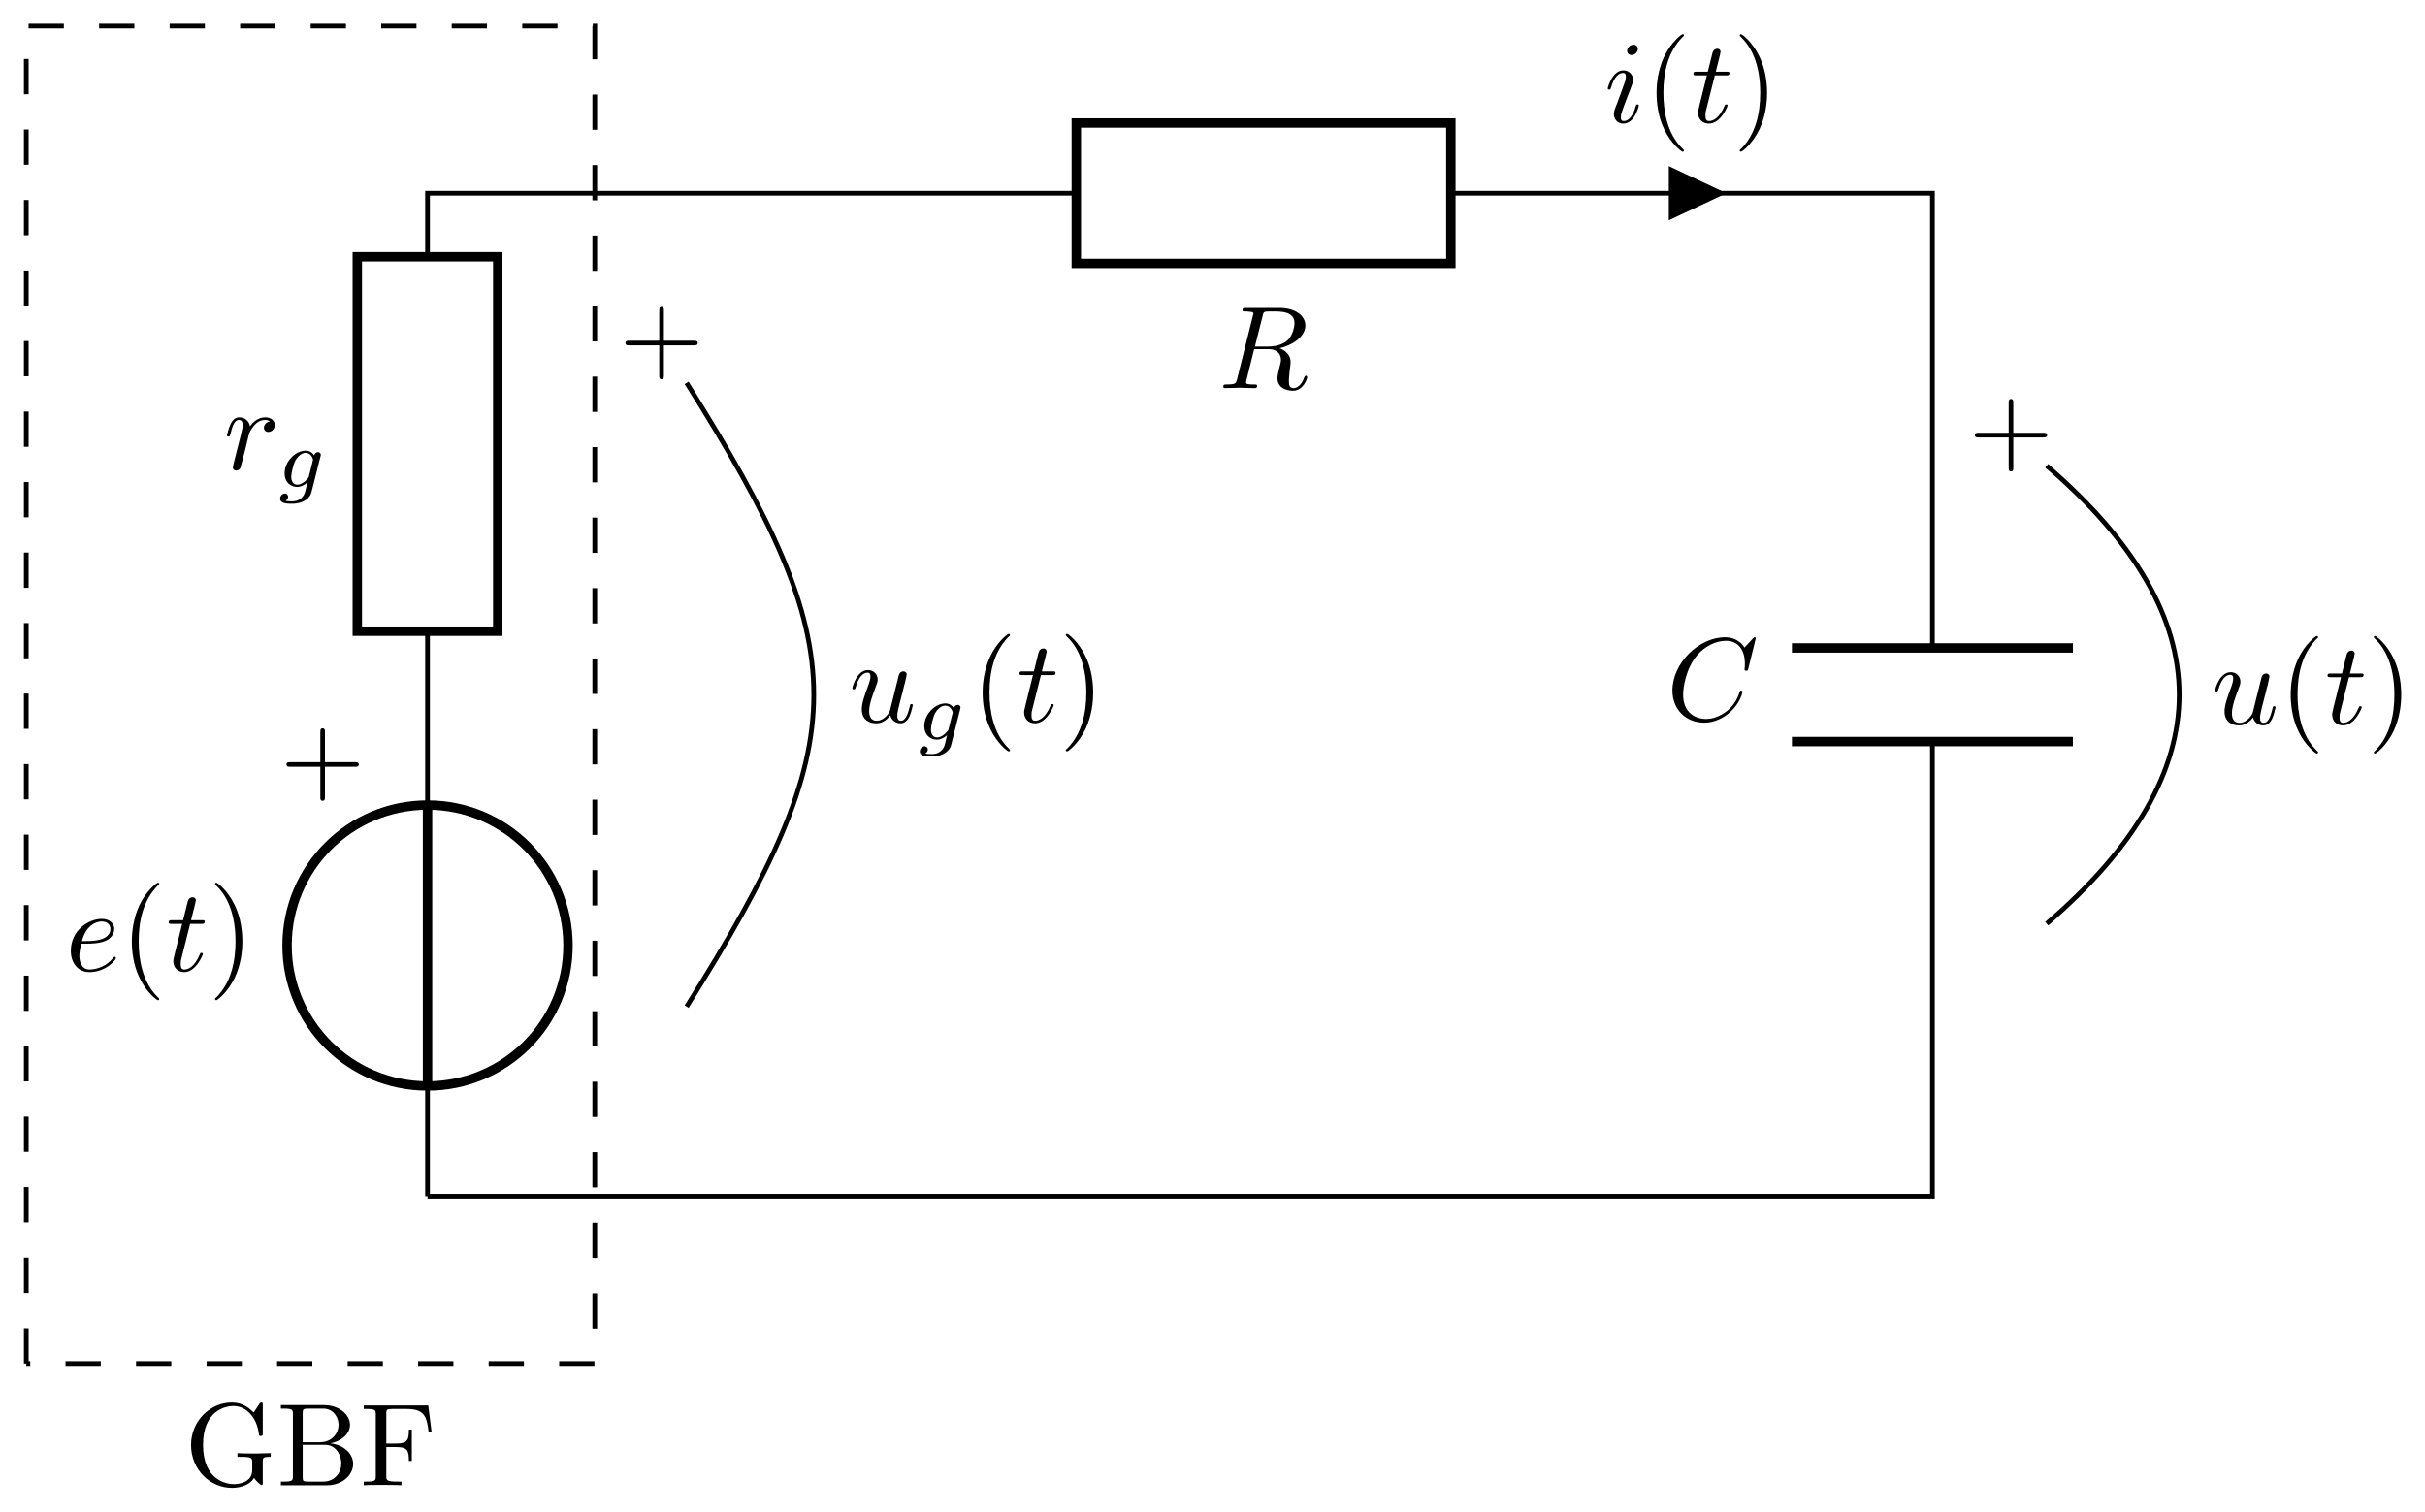
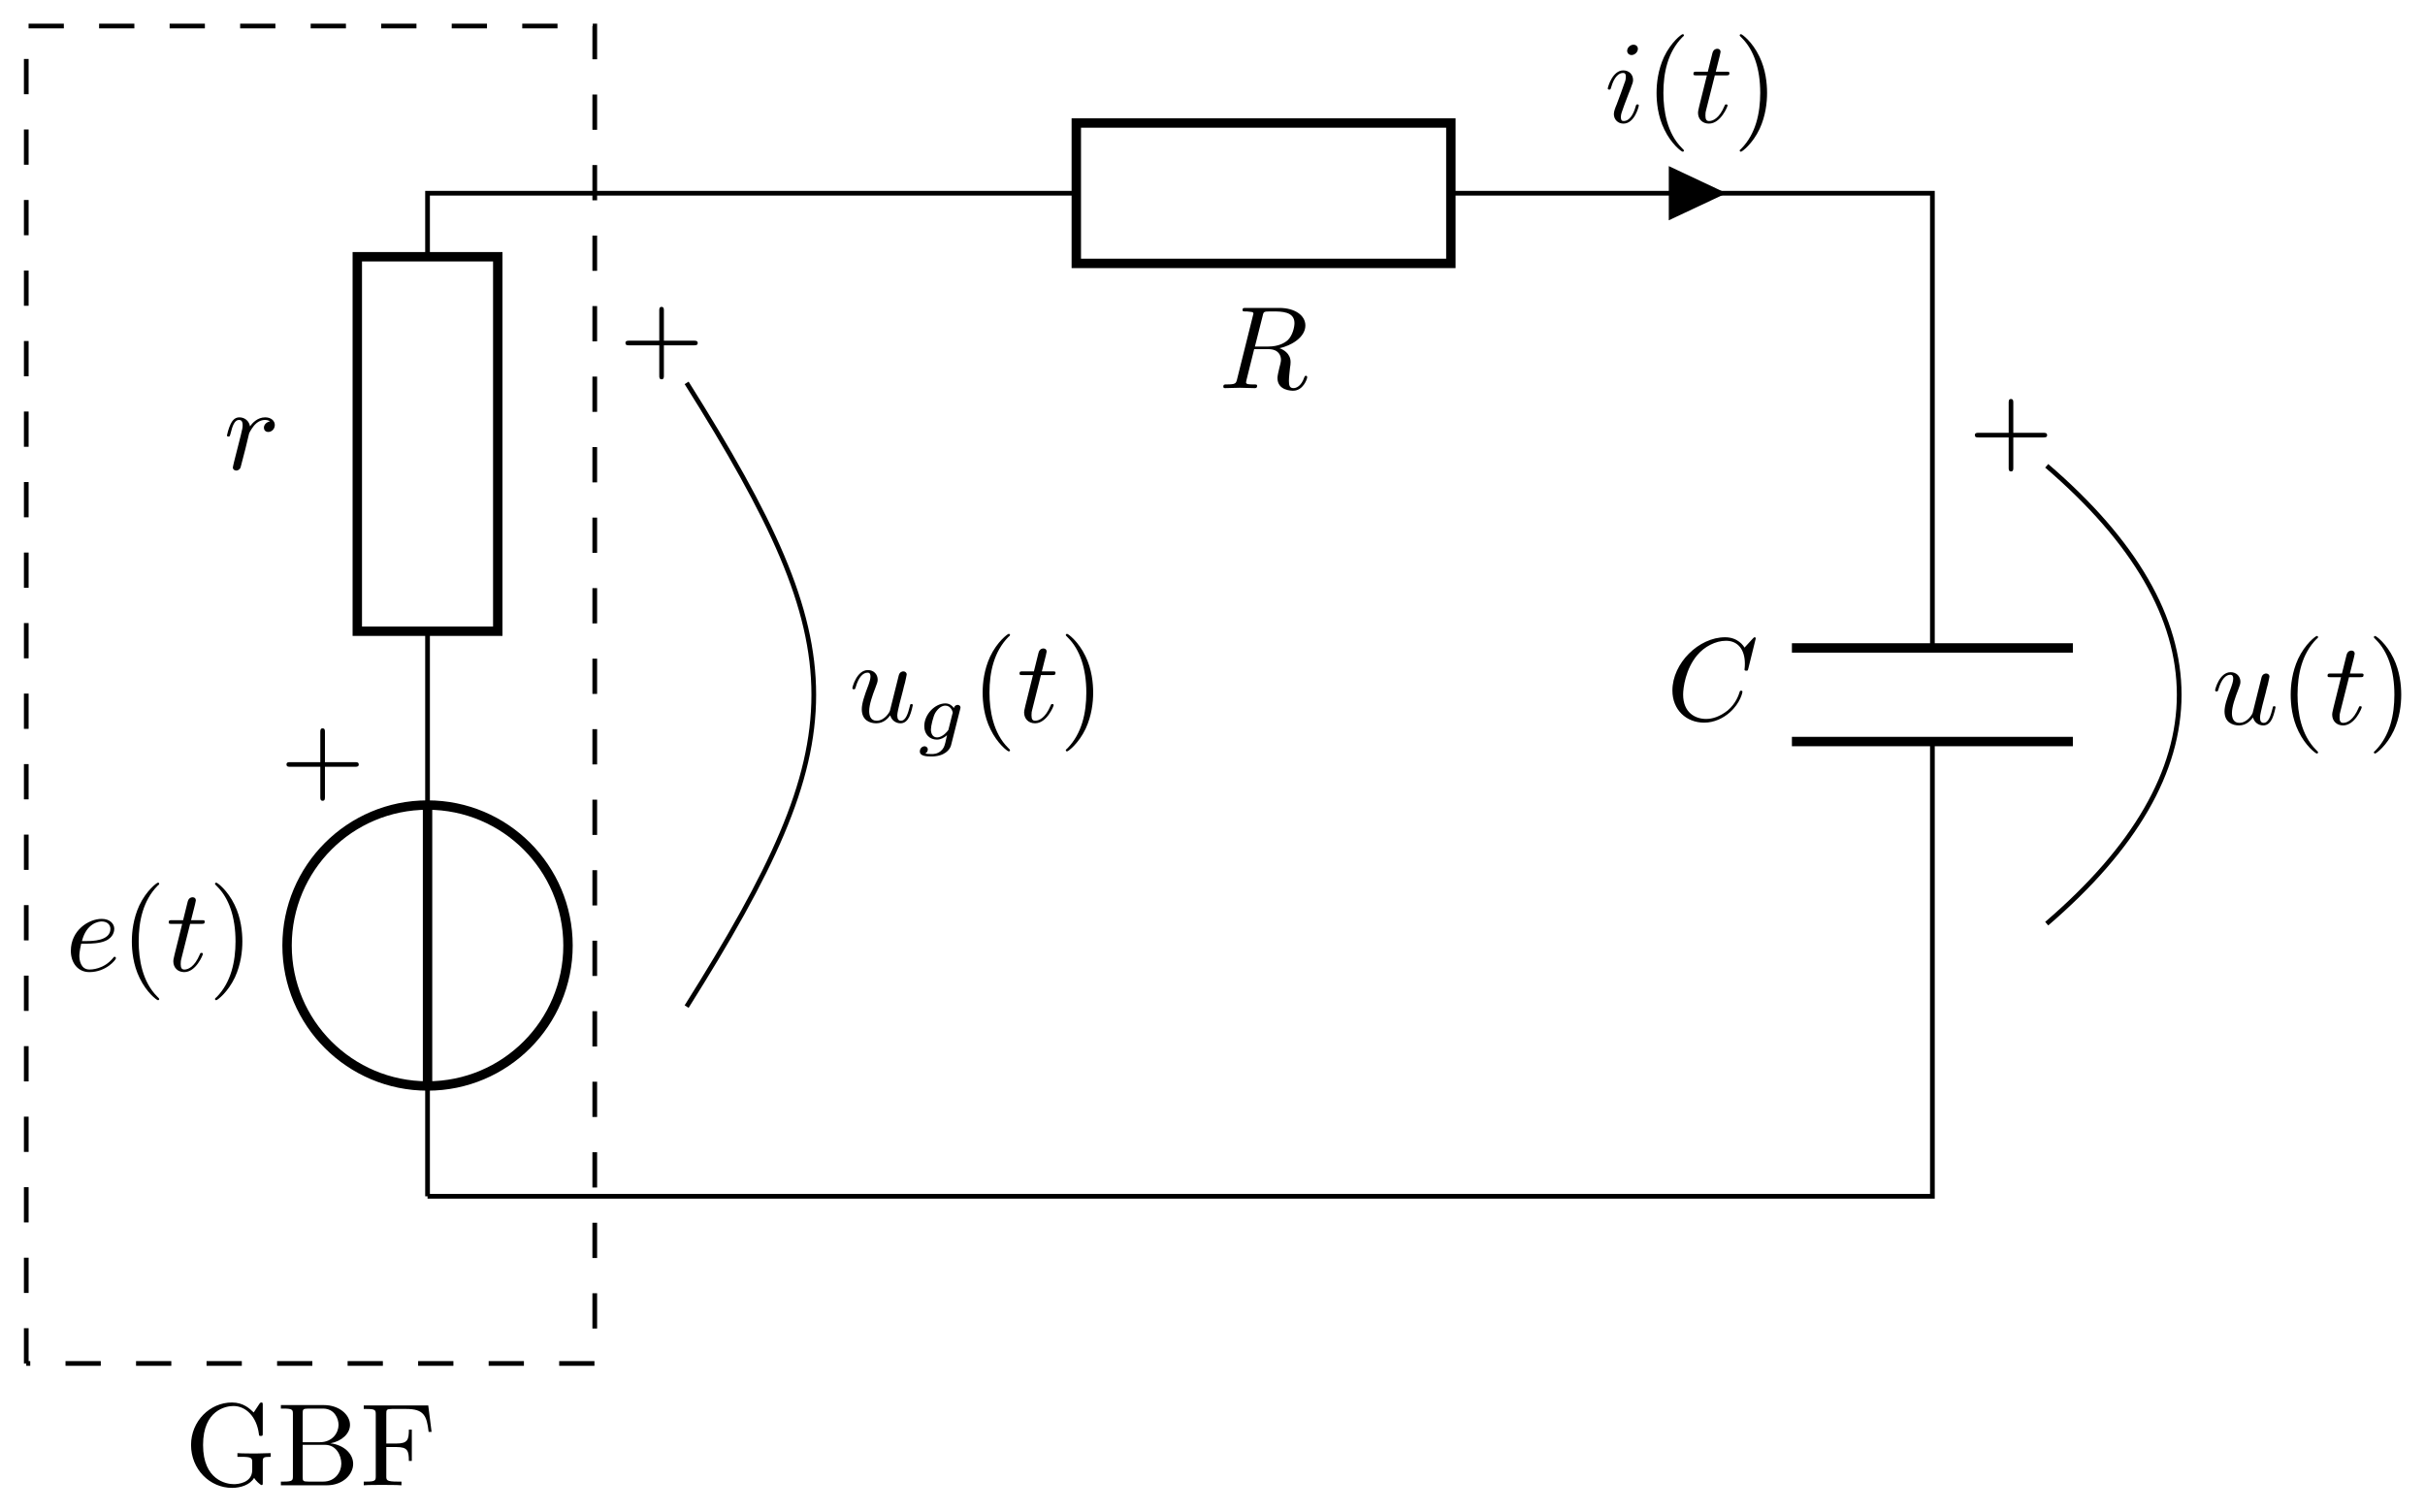
<svg xmlns="http://www.w3.org/2000/svg" xmlns:xlink="http://www.w3.org/1999/xlink" width="205pt" height="127.8pt" viewBox="7.35 8.37 205 127.8">
  <defs>
    <g>
      <g id="glyph-0-0">
        <path d="M 1.859 -2.297 C 2.141 -2.297 2.875 -2.312 3.375 -2.531 C 4.078 -2.828 4.125 -3.406 4.125 -3.547 C 4.125 -3.984 3.75 -4.391 3.062 -4.391 C 1.953 -4.391 0.453 -3.422 0.453 -1.688 C 0.453 -0.672 1.047 0.109 2.016 0.109 C 3.438 0.109 4.266 -0.938 4.266 -1.062 C 4.266 -1.125 4.219 -1.188 4.156 -1.188 C 4.109 -1.188 4.078 -1.172 4.031 -1.094 C 3.234 -0.109 2.156 -0.109 2.031 -0.109 C 1.266 -0.109 1.172 -0.938 1.172 -1.266 C 1.172 -1.375 1.188 -1.688 1.328 -2.297 Z M 1.391 -2.516 C 1.781 -4.031 2.797 -4.172 3.062 -4.172 C 3.531 -4.172 3.797 -3.891 3.797 -3.547 C 3.797 -2.516 2.203 -2.516 1.797 -2.516 Z M 1.391 -2.516 " />
      </g>
      <g id="glyph-0-1">
        <path d="M 2.047 -3.969 L 2.984 -3.969 C 3.188 -3.969 3.281 -3.969 3.281 -4.172 C 3.281 -4.281 3.188 -4.281 3 -4.281 L 2.125 -4.281 C 2.484 -5.688 2.531 -5.891 2.531 -5.953 C 2.531 -6.125 2.422 -6.219 2.25 -6.219 C 2.219 -6.219 1.938 -6.219 1.844 -5.859 L 1.453 -4.281 L 0.531 -4.281 C 0.328 -4.281 0.234 -4.281 0.234 -4.094 C 0.234 -3.969 0.312 -3.969 0.5 -3.969 L 1.375 -3.969 C 0.672 -1.156 0.625 -0.984 0.625 -0.812 C 0.625 -0.266 1 0.109 1.547 0.109 C 2.547 0.109 3.125 -1.344 3.125 -1.422 C 3.125 -1.516 3.047 -1.516 3 -1.516 C 2.906 -1.516 2.906 -1.484 2.859 -1.375 C 2.422 -0.344 1.891 -0.109 1.562 -0.109 C 1.344 -0.109 1.25 -0.234 1.25 -0.562 C 1.25 -0.812 1.266 -0.875 1.312 -1.047 Z M 2.047 -3.969 " />
      </g>
      <g id="glyph-0-2">
        <path d="M 0.875 -0.594 C 0.844 -0.438 0.781 -0.203 0.781 -0.156 C 0.781 0.016 0.922 0.109 1.078 0.109 C 1.188 0.109 1.375 0.031 1.438 -0.172 C 1.453 -0.203 1.797 -1.562 1.844 -1.734 C 1.922 -2.062 2.094 -2.766 2.156 -3.031 C 2.203 -3.156 2.469 -3.625 2.719 -3.844 C 2.797 -3.922 3.078 -4.172 3.516 -4.172 C 3.766 -4.172 3.922 -4.047 3.922 -4.047 C 3.625 -4 3.406 -3.766 3.406 -3.516 C 3.406 -3.344 3.516 -3.156 3.781 -3.156 C 4.047 -3.156 4.328 -3.391 4.328 -3.75 C 4.328 -4.094 4.016 -4.391 3.516 -4.391 C 2.859 -4.391 2.422 -3.906 2.234 -3.625 C 2.156 -4.078 1.797 -4.391 1.328 -4.391 C 0.875 -4.391 0.688 -4 0.594 -3.828 C 0.422 -3.484 0.281 -2.891 0.281 -2.859 C 0.281 -2.766 0.391 -2.766 0.406 -2.766 C 0.5 -2.766 0.516 -2.766 0.578 -2.984 C 0.75 -3.703 0.938 -4.172 1.297 -4.172 C 1.469 -4.172 1.609 -4.094 1.609 -3.719 C 1.609 -3.516 1.578 -3.406 1.453 -2.875 Z M 0.875 -0.594 " />
      </g>
      <g id="glyph-0-3">
        <path d="M 3.734 -6.109 C 3.781 -6.344 3.812 -6.438 4 -6.469 C 4.094 -6.484 4.406 -6.484 4.609 -6.484 C 5.312 -6.484 6.422 -6.484 6.422 -5.5 C 6.422 -5.156 6.266 -4.469 5.875 -4.078 C 5.609 -3.828 5.094 -3.516 4.188 -3.516 L 3.078 -3.516 Z M 5.156 -3.375 C 6.156 -3.594 7.344 -4.297 7.344 -5.297 C 7.344 -6.156 6.453 -6.781 5.141 -6.781 L 2.312 -6.781 C 2.109 -6.781 2.031 -6.781 2.031 -6.594 C 2.031 -6.484 2.109 -6.484 2.312 -6.484 C 2.328 -6.484 2.516 -6.484 2.688 -6.453 C 2.859 -6.438 2.953 -6.422 2.953 -6.297 C 2.953 -6.266 2.938 -6.234 2.906 -6.109 L 1.578 -0.781 C 1.484 -0.391 1.453 -0.312 0.672 -0.312 C 0.5 -0.312 0.406 -0.312 0.406 -0.109 C 0.406 0 0.531 0 0.547 0 C 0.828 0 1.516 -0.031 1.797 -0.031 C 2.078 -0.031 2.781 0 3.062 0 C 3.141 0 3.266 0 3.266 -0.203 C 3.266 -0.312 3.172 -0.312 2.984 -0.312 C 2.609 -0.312 2.328 -0.312 2.328 -0.484 C 2.328 -0.547 2.359 -0.594 2.359 -0.656 L 3.016 -3.297 L 4.203 -3.297 C 5.109 -3.297 5.281 -2.734 5.281 -2.391 C 5.281 -2.234 5.203 -1.922 5.141 -1.703 C 5.078 -1.422 4.984 -1.047 4.984 -0.859 C 4.984 0.219 6.188 0.219 6.312 0.219 C 7.156 0.219 7.5 -0.781 7.5 -0.922 C 7.5 -1.047 7.391 -1.047 7.391 -1.047 C 7.297 -1.047 7.281 -0.969 7.25 -0.906 C 7 -0.172 6.578 0 6.344 0 C 6.016 0 5.953 -0.219 5.953 -0.609 C 5.953 -0.922 6.016 -1.422 6.047 -1.734 C 6.078 -1.875 6.094 -2.062 6.094 -2.203 C 6.094 -2.969 5.422 -3.281 5.156 -3.375 Z M 5.156 -3.375 " />
      </g>
      <g id="glyph-0-4">
        <path d="M 2.828 -6.219 C 2.828 -6.406 2.688 -6.562 2.453 -6.562 C 2.188 -6.562 1.922 -6.312 1.922 -6.047 C 1.922 -5.859 2.062 -5.688 2.297 -5.688 C 2.531 -5.688 2.828 -5.906 2.828 -6.219 Z M 2.062 -2.469 C 2.188 -2.766 2.188 -2.781 2.281 -3.047 C 2.359 -3.25 2.422 -3.391 2.422 -3.578 C 2.422 -4.031 2.094 -4.391 1.594 -4.391 C 0.672 -4.391 0.281 -2.953 0.281 -2.859 C 0.281 -2.766 0.391 -2.766 0.406 -2.766 C 0.5 -2.766 0.516 -2.781 0.562 -2.938 C 0.828 -3.875 1.234 -4.172 1.562 -4.172 C 1.656 -4.172 1.812 -4.172 1.812 -3.859 C 1.812 -3.641 1.75 -3.438 1.703 -3.344 C 1.625 -3.078 1.188 -1.922 1.031 -1.5 C 0.922 -1.25 0.797 -0.922 0.797 -0.703 C 0.797 -0.234 1.141 0.109 1.609 0.109 C 2.547 0.109 2.906 -1.328 2.906 -1.422 C 2.906 -1.516 2.828 -1.516 2.797 -1.516 C 2.688 -1.516 2.688 -1.484 2.641 -1.344 C 2.469 -0.719 2.141 -0.109 1.625 -0.109 C 1.453 -0.109 1.391 -0.203 1.391 -0.438 C 1.391 -0.688 1.453 -0.828 1.672 -1.438 Z M 2.062 -2.469 " />
      </g>
      <g id="glyph-0-5">
        <path d="M 7.547 -6.906 C 7.547 -6.938 7.531 -7 7.438 -7 C 7.406 -7 7.406 -7 7.297 -6.891 L 6.594 -6.125 C 6.516 -6.266 6.047 -7 4.953 -7 C 2.734 -7 0.5 -4.812 0.5 -2.5 C 0.5 -0.859 1.672 0.219 3.188 0.219 C 4.047 0.219 4.812 -0.172 5.344 -0.641 C 6.266 -1.453 6.422 -2.359 6.422 -2.391 C 6.422 -2.484 6.328 -2.484 6.312 -2.484 C 6.25 -2.484 6.203 -2.469 6.188 -2.391 C 6.094 -2.094 5.859 -1.391 5.172 -0.812 C 4.484 -0.266 3.859 -0.094 3.344 -0.094 C 2.453 -0.094 1.406 -0.609 1.406 -2.156 C 1.406 -2.719 1.609 -4.328 2.609 -5.5 C 3.203 -6.203 4.141 -6.703 5.031 -6.703 C 6.047 -6.703 6.625 -5.938 6.625 -4.781 C 6.625 -4.375 6.594 -4.375 6.594 -4.266 C 6.594 -4.172 6.703 -4.172 6.75 -4.172 C 6.875 -4.172 6.875 -4.188 6.922 -4.375 Z M 7.547 -6.906 " />
      </g>
      <g id="glyph-0-6">
        <path d="M 3.484 -0.562 C 3.594 -0.156 3.938 0.109 4.359 0.109 C 4.703 0.109 4.938 -0.125 5.094 -0.438 C 5.266 -0.797 5.391 -1.406 5.391 -1.422 C 5.391 -1.516 5.312 -1.516 5.281 -1.516 C 5.172 -1.516 5.172 -1.484 5.141 -1.344 C 5 -0.781 4.812 -0.109 4.391 -0.109 C 4.188 -0.109 4.078 -0.234 4.078 -0.562 C 4.078 -0.781 4.203 -1.25 4.281 -1.594 L 4.562 -2.672 C 4.594 -2.828 4.688 -3.203 4.734 -3.344 C 4.781 -3.578 4.875 -3.953 4.875 -4.016 C 4.875 -4.188 4.734 -4.281 4.594 -4.281 C 4.547 -4.281 4.281 -4.266 4.203 -3.938 C 4.016 -3.203 3.578 -1.469 3.453 -0.938 C 3.453 -0.906 3.047 -0.109 2.328 -0.109 C 1.812 -0.109 1.703 -0.562 1.703 -0.922 C 1.703 -1.484 1.984 -2.266 2.25 -2.953 C 2.359 -3.25 2.422 -3.391 2.422 -3.578 C 2.422 -4.031 2.094 -4.391 1.594 -4.391 C 0.656 -4.391 0.281 -2.953 0.281 -2.859 C 0.281 -2.766 0.391 -2.766 0.406 -2.766 C 0.5 -2.766 0.516 -2.781 0.562 -2.938 C 0.812 -3.812 1.188 -4.172 1.562 -4.172 C 1.656 -4.172 1.812 -4.156 1.812 -3.844 C 1.812 -3.609 1.703 -3.312 1.656 -3.172 C 1.281 -2.188 1.078 -1.562 1.078 -1.078 C 1.078 -0.141 1.766 0.109 2.297 0.109 C 2.953 0.109 3.312 -0.344 3.484 -0.562 Z M 3.484 -0.562 " />
      </g>
      <g id="glyph-1-0">
        <path d="M 3.297 2.391 C 3.297 2.359 3.297 2.328 3.125 2.172 C 1.875 0.922 1.562 -0.969 1.562 -2.484 C 1.562 -4.219 1.938 -5.938 3.156 -7.188 C 3.297 -7.297 3.297 -7.328 3.297 -7.359 C 3.297 -7.422 3.25 -7.453 3.188 -7.453 C 3.094 -7.453 2.203 -6.781 1.609 -5.516 C 1.109 -4.422 0.984 -3.312 0.984 -2.484 C 0.984 -1.703 1.094 -0.5 1.641 0.609 C 2.234 1.844 3.094 2.484 3.188 2.484 C 3.25 2.484 3.297 2.453 3.297 2.391 Z M 3.297 2.391 " />
      </g>
      <g id="glyph-1-1">
        <path d="M 2.875 -2.484 C 2.875 -3.266 2.766 -4.469 2.219 -5.578 C 1.625 -6.812 0.766 -7.453 0.672 -7.453 C 0.609 -7.453 0.562 -7.406 0.562 -7.359 C 0.562 -7.328 0.562 -7.297 0.75 -7.125 C 1.734 -6.141 2.297 -4.562 2.297 -2.484 C 2.297 -0.781 1.922 0.969 0.703 2.219 C 0.562 2.328 0.562 2.359 0.562 2.391 C 0.562 2.438 0.609 2.484 0.672 2.484 C 0.766 2.484 1.656 1.812 2.25 0.547 C 2.75 -0.547 2.875 -1.656 2.875 -2.484 Z M 2.875 -2.484 " />
      </g>
      <g id="glyph-1-2">
        <path d="M 5.891 -0.625 C 6.016 -0.406 6.422 -0.016 6.531 -0.016 C 6.625 -0.016 6.625 -0.094 6.625 -0.234 L 6.625 -1.969 C 6.625 -2.359 6.656 -2.406 7.297 -2.406 L 7.297 -2.719 C 6.938 -2.703 6.391 -2.688 6.094 -2.688 C 5.688 -2.688 4.844 -2.688 4.484 -2.719 L 4.484 -2.406 L 4.812 -2.406 C 5.703 -2.406 5.734 -2.297 5.734 -1.922 L 5.734 -1.297 C 5.734 -0.172 4.469 -0.094 4.188 -0.094 C 3.547 -0.094 1.578 -0.438 1.578 -3.406 C 1.578 -6.375 3.531 -6.703 4.141 -6.703 C 5.203 -6.703 6.109 -5.797 6.297 -4.344 C 6.312 -4.203 6.312 -4.172 6.453 -4.172 C 6.625 -4.172 6.625 -4.203 6.625 -4.406 L 6.625 -6.766 C 6.625 -6.938 6.625 -7 6.516 -7 C 6.469 -7 6.422 -7 6.344 -6.891 L 5.859 -6.156 C 5.531 -6.469 5 -7 4.016 -7 C 2.172 -7 0.562 -5.438 0.562 -3.406 C 0.562 -1.359 2.141 0.219 4.031 0.219 C 4.766 0.219 5.562 -0.047 5.891 -0.625 Z M 5.891 -0.625 " />
      </g>
      <g id="glyph-1-3">
        <path d="M 2.203 -3.641 L 2.203 -6.078 C 2.203 -6.406 2.219 -6.484 2.688 -6.484 L 3.922 -6.484 C 4.891 -6.484 5.234 -5.641 5.234 -5.109 C 5.234 -4.469 4.75 -3.641 3.641 -3.641 Z M 4.547 -3.547 C 5.516 -3.734 6.203 -4.375 6.203 -5.109 C 6.203 -5.969 5.281 -6.781 4 -6.781 L 0.359 -6.781 L 0.359 -6.484 L 0.594 -6.484 C 1.359 -6.484 1.375 -6.375 1.375 -6.016 L 1.375 -0.781 C 1.375 -0.422 1.359 -0.312 0.594 -0.312 L 0.359 -0.312 L 0.359 0 L 4.25 0 C 5.578 0 6.469 -0.891 6.469 -1.812 C 6.469 -2.688 5.656 -3.422 4.547 -3.547 Z M 3.938 -0.312 L 2.688 -0.312 C 2.219 -0.312 2.203 -0.375 2.203 -0.703 L 2.203 -3.422 L 4.078 -3.422 C 5.062 -3.422 5.469 -2.5 5.469 -1.828 C 5.469 -1.125 4.953 -0.312 3.938 -0.312 Z M 3.938 -0.312 " />
      </g>
      <g id="glyph-1-4">
        <path d="M 5.781 -6.75 L 0.328 -6.75 L 0.328 -6.453 L 0.562 -6.453 C 1.328 -6.453 1.344 -6.344 1.344 -5.984 L 1.344 -0.781 C 1.344 -0.422 1.328 -0.312 0.562 -0.312 L 0.328 -0.312 L 0.328 0 C 0.672 -0.031 1.453 -0.031 1.844 -0.031 C 2.25 -0.031 3.156 -0.031 3.516 0 L 3.516 -0.312 L 3.188 -0.312 C 2.234 -0.312 2.234 -0.438 2.234 -0.781 L 2.234 -3.234 L 3.094 -3.234 C 4.047 -3.234 4.141 -2.906 4.141 -2.062 L 4.391 -2.062 L 4.391 -4.703 L 4.141 -4.703 C 4.141 -3.859 4.047 -3.531 3.094 -3.531 L 2.234 -3.531 L 2.234 -6.047 C 2.234 -6.375 2.25 -6.453 2.719 -6.453 L 3.922 -6.453 C 5.406 -6.453 5.656 -5.891 5.812 -4.516 L 6.062 -4.516 Z M 5.781 -6.75 " />
      </g>
      <g id="glyph-2-0">
        <path d="M 3.703 -2.562 C 3.734 -2.672 3.734 -2.703 3.734 -2.719 C 3.734 -2.859 3.609 -2.938 3.484 -2.938 C 3.328 -2.938 3.203 -2.797 3.172 -2.672 C 3.047 -2.859 2.812 -3.062 2.453 -3.062 C 1.578 -3.062 0.672 -2.141 0.672 -1.141 C 0.672 -0.422 1.156 0 1.734 0 C 2.047 0 2.359 -0.156 2.594 -0.375 L 2.453 0.25 C 2.375 0.547 2.328 0.734 2.062 0.969 C 1.75 1.219 1.453 1.219 1.281 1.219 C 0.953 1.219 0.875 1.203 0.75 1.172 C 0.922 1.094 0.969 0.922 0.969 0.828 C 0.969 0.656 0.828 0.562 0.703 0.562 C 0.5 0.562 0.297 0.734 0.297 1 C 0.297 1.406 0.891 1.422 1.281 1.422 C 2.375 1.422 2.844 0.859 2.938 0.469 Z M 2.734 -0.922 C 2.719 -0.828 2.719 -0.812 2.594 -0.672 C 2.344 -0.375 2.016 -0.188 1.75 -0.188 C 1.391 -0.188 1.234 -0.5 1.234 -0.859 C 1.234 -1.156 1.422 -1.938 1.594 -2.25 C 1.891 -2.734 2.219 -2.875 2.453 -2.875 C 2.938 -2.875 3.078 -2.344 3.078 -2.281 C 3.078 -2.266 3.078 -2.25 3.047 -2.172 Z M 2.734 -0.922 " />
      </g>
      <g id="glyph-3-0">
        <path d="M 6.312 -2.047 C 6.438 -2.047 6.625 -2.047 6.625 -2.234 C 6.625 -2.438 6.453 -2.438 6.312 -2.438 L 3.766 -2.438 L 3.766 -4.984 C 3.766 -5.125 3.766 -5.297 3.562 -5.297 C 3.375 -5.297 3.375 -5.109 3.375 -4.984 L 3.375 -2.438 L 0.828 -2.438 C 0.703 -2.438 0.516 -2.438 0.516 -2.25 C 0.516 -2.047 0.672 -2.047 0.828 -2.047 L 3.375 -2.047 L 3.375 0.516 C 3.375 0.656 3.375 0.828 3.578 0.828 C 3.766 0.828 3.766 0.641 3.766 0.516 L 3.766 -2.047 Z M 6.312 -2.047 " />
      </g>
    </g>
  </defs>
  <path fill="none" stroke-width="0.399" stroke-linecap="butt" stroke-linejoin="miter" stroke="rgb(0%, 0%, 0%)" stroke-opacity="1" stroke-miterlimit="10" d="M -0 -0 L -0 9.353 M -0 33.168 L -0 47.907 M -0 79.653 L -0 85.039 L 7.085 85.039 M 7.085 85.039 L 54.993 85.039 M 86.743 85.039 L 127.561 85.039 L 127.561 46.489 M 127.561 38.553 L 127.561 -0 L 63.782 -0 M 63.782 -0 L -0 -0 " transform="matrix(0.997288, 0, 0, -0.997288, 43.49236, 109.5152)" />
  <path fill="none" stroke-width="0.797" stroke-linecap="butt" stroke-linejoin="miter" stroke="rgb(0%, 0%, 0%)" stroke-opacity="1" stroke-miterlimit="10" d="M -11.907 21.26 C -11.907 14.684 -6.577 9.353 -0 9.353 C 6.576 9.353 11.907 14.684 11.907 21.26 C 11.907 27.837 6.576 33.168 -0 33.168 C -6.577 33.168 -11.907 27.837 -11.907 21.26 Z M -11.907 21.26 " transform="matrix(0.997288, 0, 0, -0.997288, 43.49236, 109.5152)" />
  <path fill="none" stroke-width="0.797" stroke-linecap="butt" stroke-linejoin="miter" stroke="rgb(0%, 0%, 0%)" stroke-opacity="1" stroke-miterlimit="10" d="M -0 9.353 L -0 33.168 " transform="matrix(0.997288, 0, 0, -0.997288, 43.49236, 109.5152)" />
  <g fill="rgb(0%, 0%, 0%)" fill-opacity="1">
    <use xlink:href="#glyph-0-0" x="12.886" y="90.451" />
  </g>
  <g fill="rgb(0%, 0%, 0%)" fill-opacity="1">
    <use xlink:href="#glyph-1-0" x="17.512" y="90.451" />
  </g>
  <g fill="rgb(0%, 0%, 0%)" fill-opacity="1">
    <use xlink:href="#glyph-0-1" x="21.376" y="90.451" />
  </g>
  <g fill="rgb(0%, 0%, 0%)" fill-opacity="1">
    <use xlink:href="#glyph-1-1" x="24.963" y="90.451" />
  </g>
  <path fill="none" stroke-width="0.797" stroke-linecap="butt" stroke-linejoin="miter" stroke="rgb(0%, 0%, 0%)" stroke-opacity="1" stroke-miterlimit="10" d="M 5.953 79.653 L 5.953 47.907 L -5.954 47.907 L -5.954 79.653 Z M 5.953 79.653 " transform="matrix(0.997288, 0, 0, -0.997288, 43.49236, 109.5152)" />
  <g fill="rgb(0%, 0%, 0%)" fill-opacity="1">
    <use xlink:href="#glyph-0-2" x="26.253" y="48.047" />
-   </g>
-   <g fill="rgb(0%, 0%, 0%)" fill-opacity="1">
-     <use xlink:href="#glyph-2-0" x="30.736" y="49.537" />
  </g>
  <path fill="none" stroke-width="0.797" stroke-linecap="butt" stroke-linejoin="miter" stroke="rgb(0%, 0%, 0%)" stroke-opacity="1" stroke-miterlimit="10" d="M 54.993 90.992 L 86.743 90.992 L 86.743 79.089 L 54.993 79.089 Z M 54.993 90.992 " transform="matrix(0.997288, 0, 0, -0.997288, 43.49236, 109.5152)" />
  <g fill="rgb(0%, 0%, 0%)" fill-opacity="1">
    <use xlink:href="#glyph-0-3" x="110.357" y="41.186" />
  </g>
  <path fill-rule="nonzero" fill="rgb(0%, 0%, 0%)" fill-opacity="1" stroke-width="0.399" stroke-linecap="butt" stroke-linejoin="miter" stroke="rgb(0%, 0%, 0%)" stroke-opacity="1" stroke-miterlimit="10" d="M 105.415 85.039 L 105.415 83.057 L 109.633 85.039 L 105.415 87.025 Z M 105.415 85.039 " transform="matrix(0.997288, 0, 0, -0.997288, 43.49236, 109.5152)" />
  <g fill="rgb(0%, 0%, 0%)" fill-opacity="1">
    <use xlink:href="#glyph-0-4" x="142.982" y="18.712" />
  </g>
  <g fill="rgb(0%, 0%, 0%)" fill-opacity="1">
    <use xlink:href="#glyph-1-0" x="146.405" y="18.712" />
  </g>
  <g fill="rgb(0%, 0%, 0%)" fill-opacity="1">
    <use xlink:href="#glyph-0-1" x="150.269" y="18.712" />
  </g>
  <g fill="rgb(0%, 0%, 0%)" fill-opacity="1">
    <use xlink:href="#glyph-1-1" x="153.856" y="18.712" />
  </g>
  <path fill="none" stroke-width="0.797" stroke-linecap="butt" stroke-linejoin="miter" stroke="rgb(0%, 0%, 0%)" stroke-opacity="1" stroke-miterlimit="10" d="M 139.468 46.489 L 115.653 46.489 M 139.468 38.553 L 115.653 38.553 " transform="matrix(0.997288, 0, 0, -0.997288, 43.49236, 109.5152)" />
  <g fill="rgb(0%, 0%, 0%)" fill-opacity="1">
    <use xlink:href="#glyph-0-5" x="148.229" y="69.25" />
  </g>
  <path fill="none" stroke-width="0.399" stroke-linecap="butt" stroke-linejoin="miter" stroke="rgb(0%, 0%, 0%)" stroke-opacity="1" stroke-dasharray="2.989 2.989" stroke-miterlimit="10" d="M -34.014 -14.172 L -34.014 99.214 L 14.175 99.214 L 14.175 -14.172 L -34.014 -14.172 " transform="matrix(0.997288, 0, 0, -0.997288, 43.49236, 109.5152)" />
  <g fill="rgb(0%, 0%, 0%)" fill-opacity="1">
    <use xlink:href="#glyph-1-2" x="22.938" y="133.949" />
    <use xlink:href="#glyph-1-3" x="30.735" y="133.949" />
    <use xlink:href="#glyph-1-4" x="37.772" y="133.949" />
  </g>
  <g fill="rgb(0%, 0%, 0%)" fill-opacity="1">
    <use xlink:href="#glyph-3-0" x="31.053" y="75.247" />
  </g>
  <path fill="none" stroke-width="0.399" stroke-linecap="butt" stroke-linejoin="miter" stroke="rgb(0%, 0%, 0%)" stroke-opacity="1" stroke-miterlimit="10" d="M 137.251 23.113 C 152.225 35.972 152.225 49.07 137.251 61.929 " transform="matrix(0.997288, 0, 0, -0.997288, 43.49236, 109.5152)" />
  <g fill="rgb(0%, 0%, 0%)" fill-opacity="1">
    <use xlink:href="#glyph-3-0" x="173.781" y="47.402" />
  </g>
  <g fill="rgb(0%, 0%, 0%)" fill-opacity="1">
    <use xlink:href="#glyph-0-6" x="194.325" y="69.595" />
  </g>
  <g fill="rgb(0%, 0%, 0%)" fill-opacity="1">
    <use xlink:href="#glyph-1-0" x="200.013" y="69.595" />
  </g>
  <g fill="rgb(0%, 0%, 0%)" fill-opacity="1">
    <use xlink:href="#glyph-0-1" x="203.877" y="69.595" />
  </g>
  <g fill="rgb(0%, 0%, 0%)" fill-opacity="1">
    <use xlink:href="#glyph-1-1" x="207.465" y="69.595" />
  </g>
  <path fill="none" stroke-width="0.399" stroke-linecap="butt" stroke-linejoin="miter" stroke="rgb(0%, 0%, 0%)" stroke-opacity="1" stroke-miterlimit="10" d="M 21.962 16.082 C 36.333 38.945 36.333 46.093 21.962 68.96 " transform="matrix(0.997288, 0, 0, -0.997288, 43.49236, 109.5152)" />
  <g fill="rgb(0%, 0%, 0%)" fill-opacity="1">
    <use xlink:href="#glyph-3-0" x="59.707" y="39.613" />
  </g>
  <g fill="rgb(0%, 0%, 0%)" fill-opacity="1">
    <use xlink:href="#glyph-0-6" x="79.124" y="69.415" />
  </g>
  <g fill="rgb(0%, 0%, 0%)" fill-opacity="1">
    <use xlink:href="#glyph-2-0" x="84.813" y="70.905" />
  </g>
  <g fill="rgb(0%, 0%, 0%)" fill-opacity="1">
    <use xlink:href="#glyph-1-0" x="89.435" y="69.415" />
  </g>
  <g fill="rgb(0%, 0%, 0%)" fill-opacity="1">
    <use xlink:href="#glyph-0-1" x="93.299" y="69.415" />
  </g>
  <g fill="rgb(0%, 0%, 0%)" fill-opacity="1">
    <use xlink:href="#glyph-1-1" x="96.887" y="69.415" />
  </g>
</svg>
